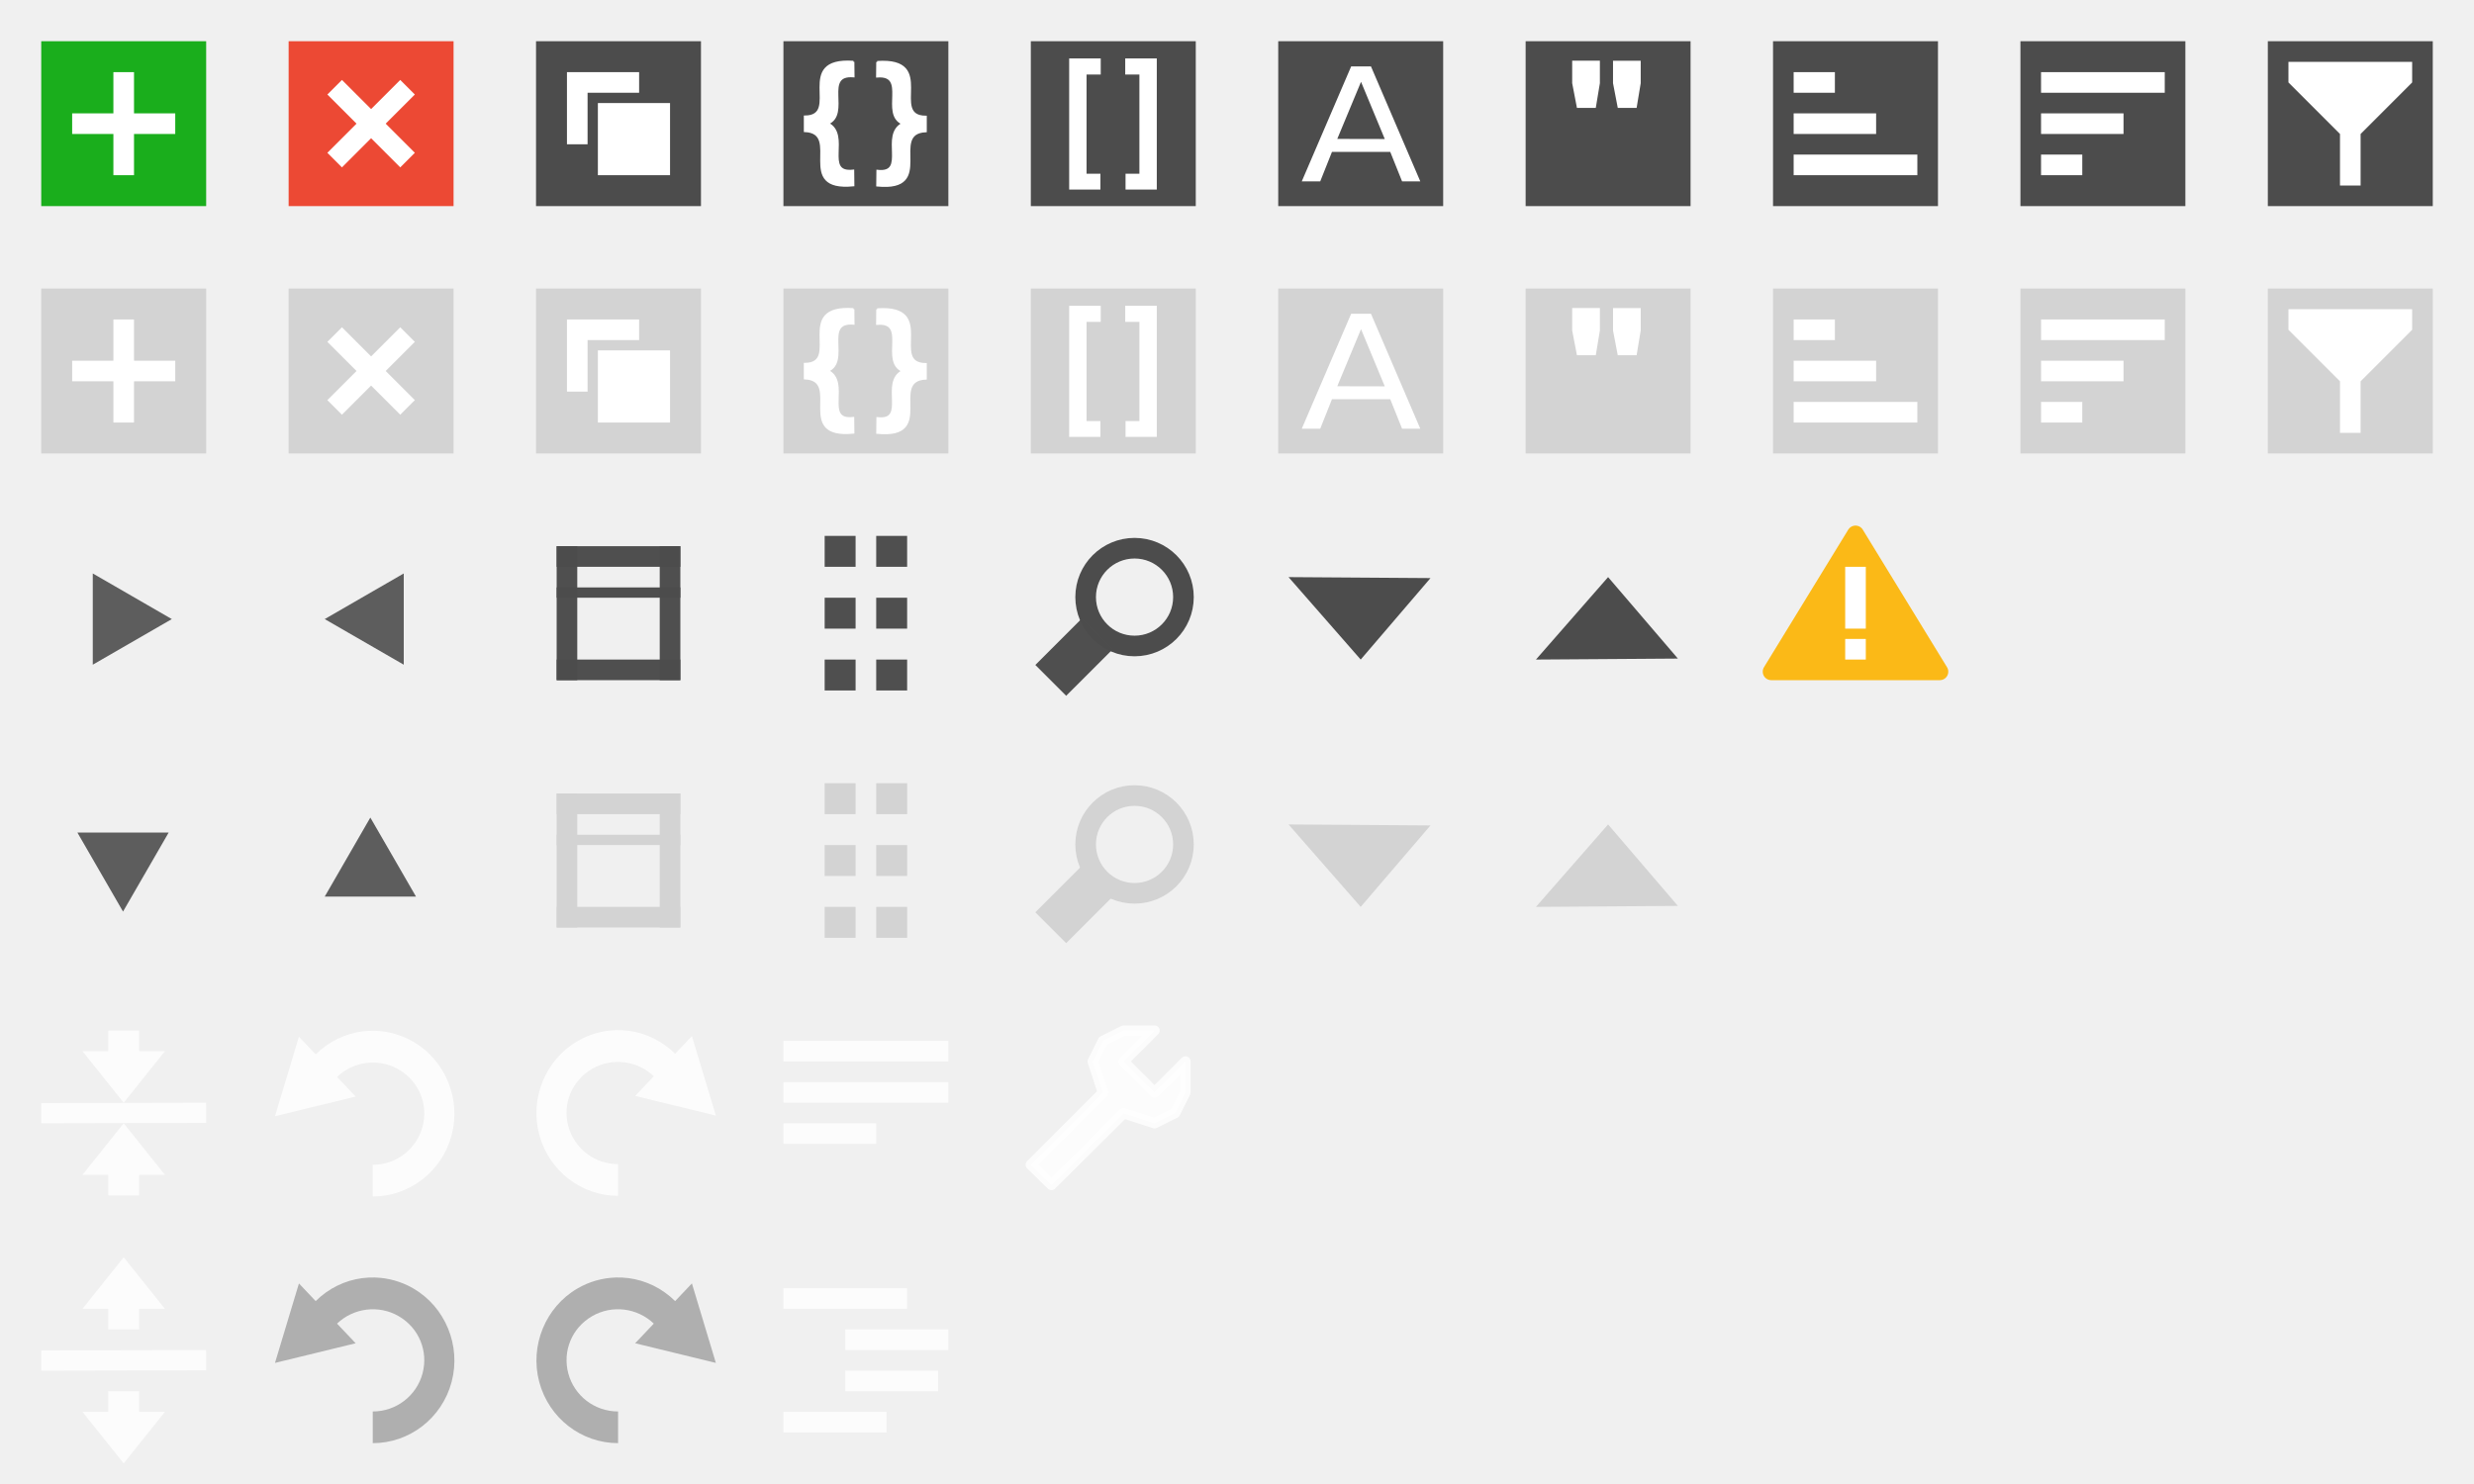
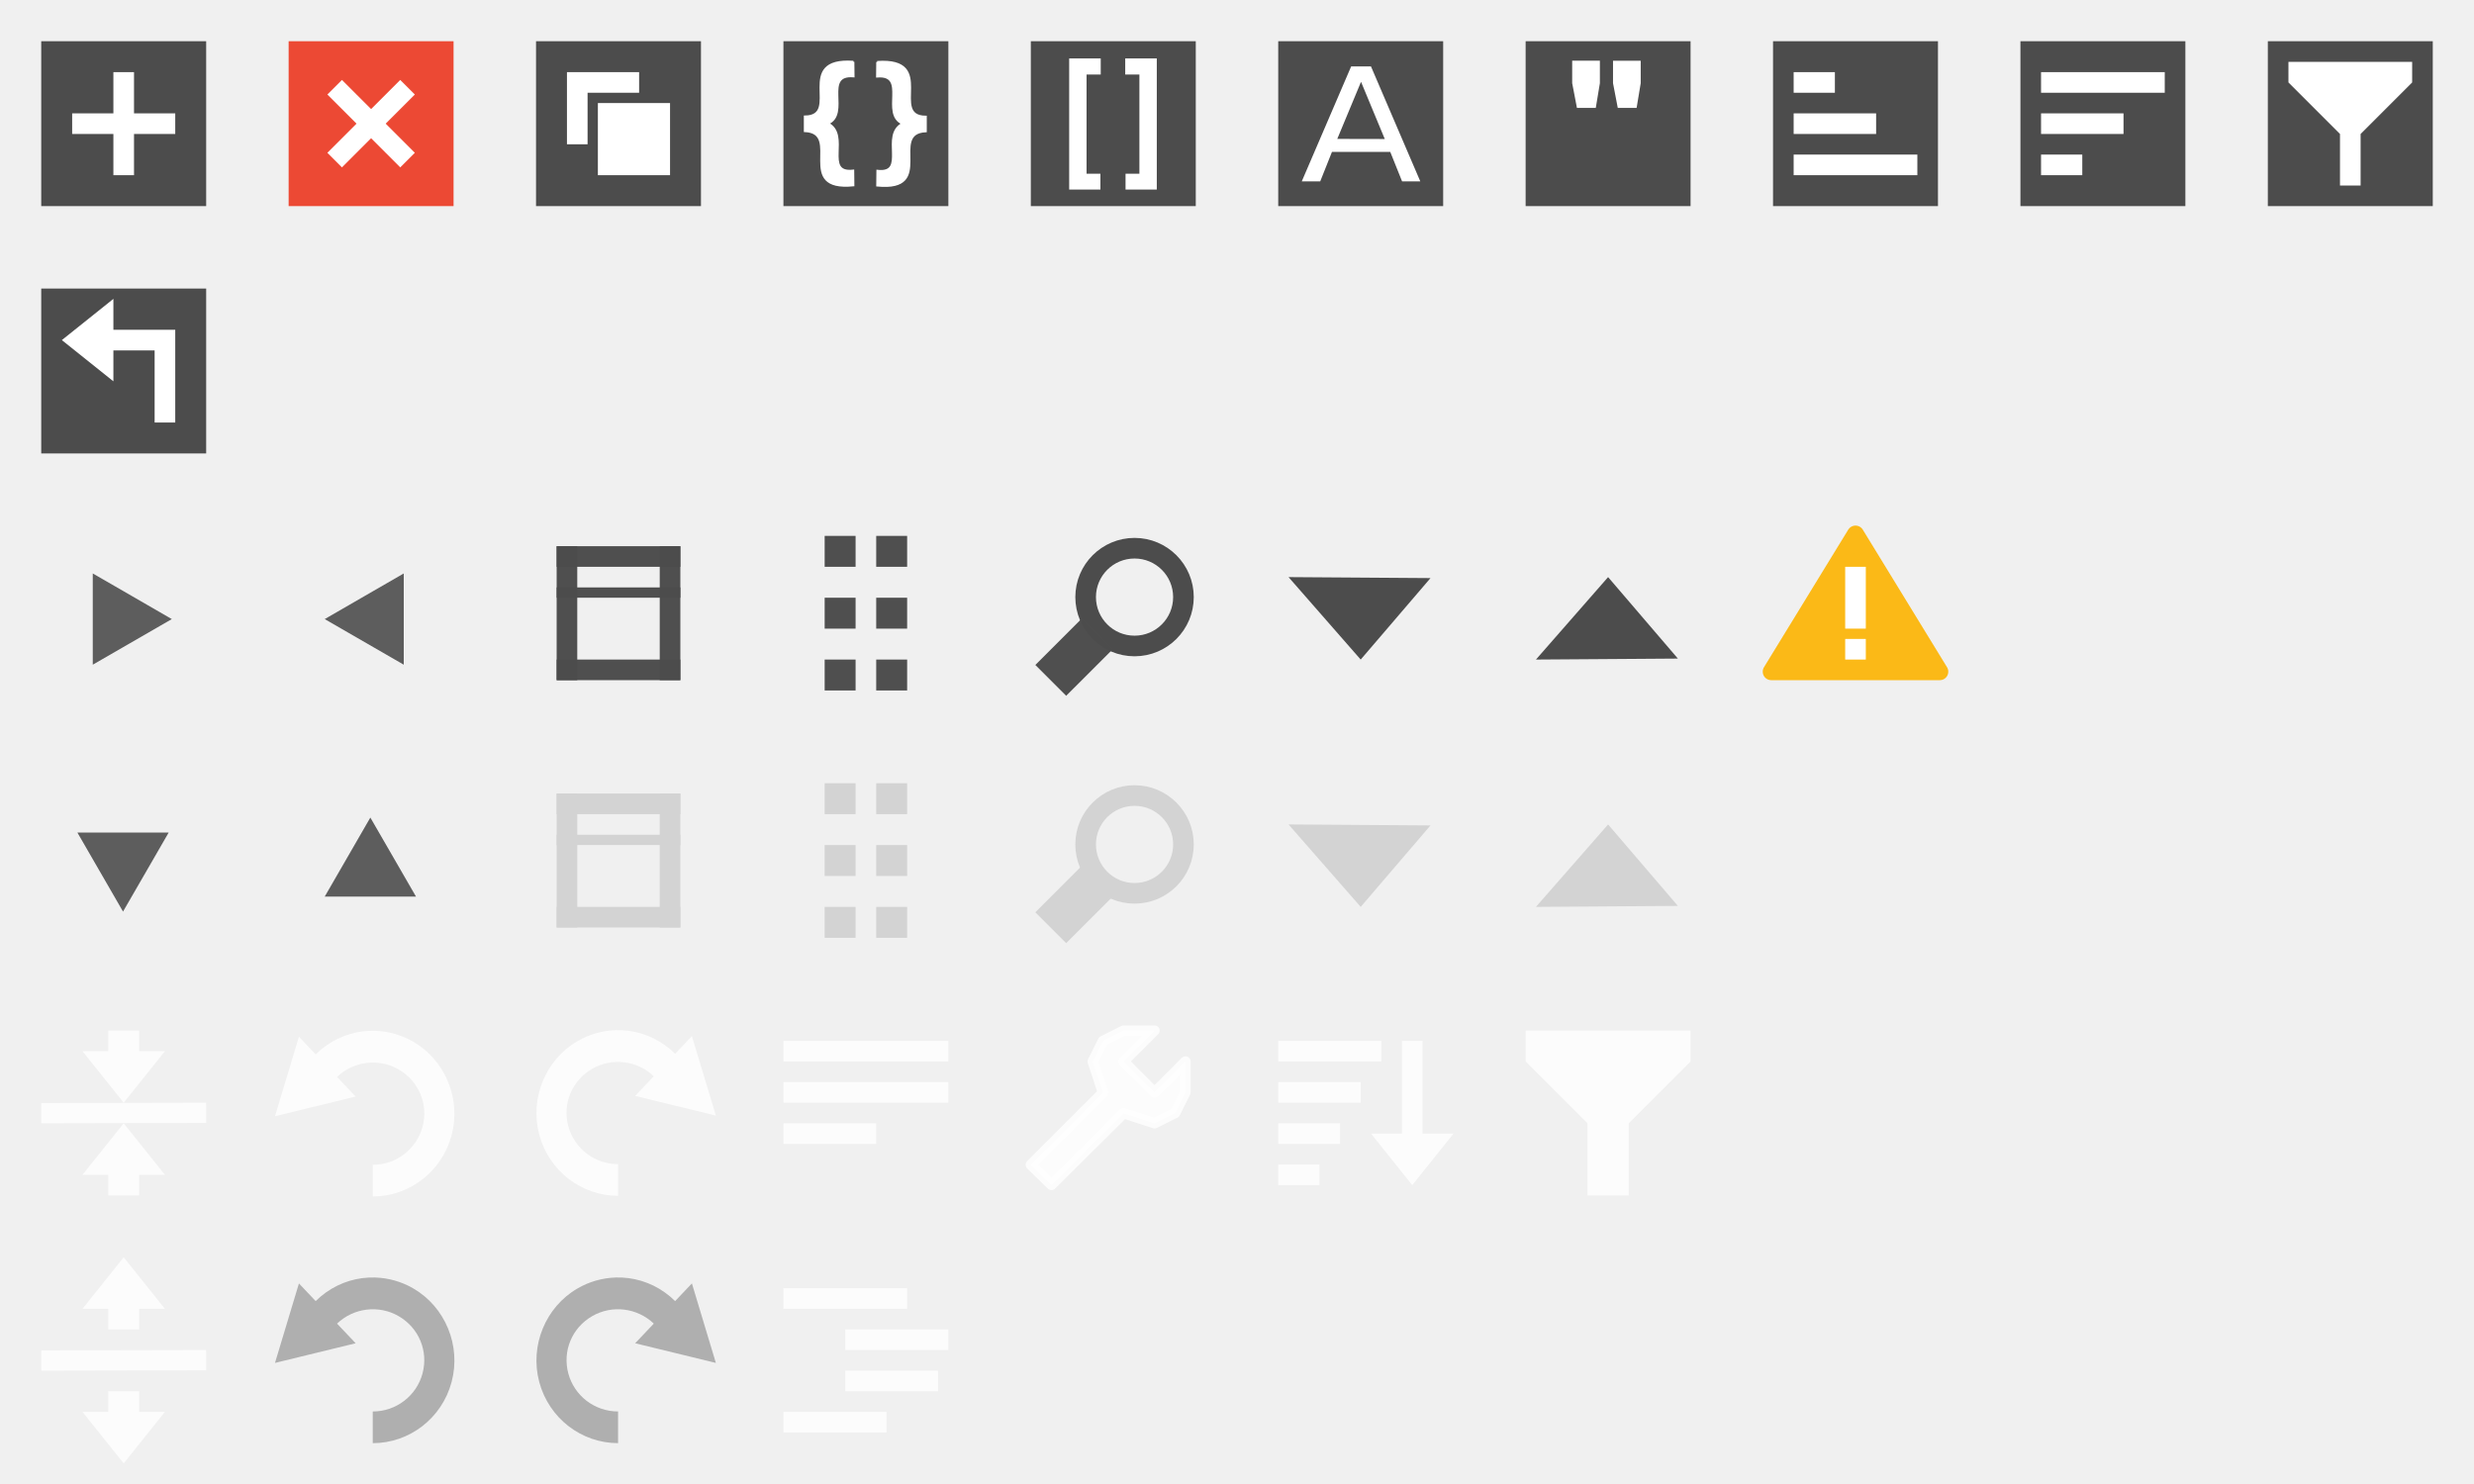
<svg xmlns="http://www.w3.org/2000/svg" width="240" height="144" id="svg4136" version="1.1">
  <defs id="defs4146" />
-   <rect style="fill:#1aae1c;fill-opacity:1;stroke:none;stroke-width:0" id="svg_1" height="16" width="16" y="4" x="4" />
+   <rect style="fill:#4c4c4c;fill-opacity:1;stroke:none;stroke-width:0" id="svg_1" height="16" width="16" y="4" x="4" />
  <rect id="svg_1-7" height="16" width="16" y="4" x="28" style="fill:#ec3f29;fill-opacity:0.941;stroke:none;stroke-width:0" />
  <rect style="fill:#4c4c4c;fill-opacity:1;stroke:none;stroke-width:0" x="52" y="4" width="16" height="16" id="rect4165" />
  <rect id="rect4175" height="16" width="16" y="4" x="172" style="fill:#4c4c4c;fill-opacity:1;stroke:none;stroke-width:0" />
  <rect id="rect4175-3" height="16" width="16" y="4" x="196" style="fill:#4c4c4c;fill-opacity:1;stroke:none;stroke-width:0" />
  <g id="g4299" style="stroke:none">
    <rect x="7" y="11" width="10" height="2" id="svg_1-1" style="fill:#ffffff;fill-opacity:1;stroke:none;stroke-width:0" />
    <rect x="11" y="7" width="2" height="10" id="svg_1-1-1" style="fill:#ffffff;fill-opacity:1;stroke:none;stroke-width:0" />
  </g>
  <g id="g4299-3" transform="matrix(0.7071068,-0.7071068,0.7071068,0.7071068,19.02943,12)" style="stroke:none">
    <rect x="7" y="11" width="10" height="2" id="svg_1-1-0" style="fill:#ffffff;fill-opacity:1;stroke:none;stroke-width:0" />
    <rect x="11" y="7" width="2" height="10" id="svg_1-1-1-9" style="fill:#ffffff;fill-opacity:1;stroke:none;stroke-width:0" />
  </g>
  <rect id="svg_1-7-5" height="7" width="7" y="7" x="55" style="fill:#ffffff;fill-opacity:1;stroke:#000000;stroke-width:0" />
  <rect style="fill:#ffffff;fill-opacity:1;stroke:#4c4c4c;stroke-width:2;stroke-miterlimit:4;stroke-dasharray:none;stroke-opacity:1" x="58" y="10" width="7" height="7" id="rect4354" />
  <rect id="svg_1-7-5-7" height="7" width="7" y="10" x="58" style="fill:#ffffff;fill-opacity:1;stroke:#3c80df;stroke-width:0;stroke-miterlimit:4;stroke-dasharray:none;stroke-opacity:0.941" />
  <g id="g4378">
    <rect style="fill:#ffffff;fill-opacity:1;stroke:#000000;stroke-width:0" x="198" y="11" width="8" height="2" id="svg_1-7-5-3" />
    <rect id="rect4374" height="2" width="12" y="7" x="198" style="fill:#ffffff;fill-opacity:1;stroke:#000000;stroke-width:0" />
    <rect id="rect4376" height="2" width="4" y="15" x="198" style="fill:#ffffff;fill-opacity:1;stroke:#000000;stroke-width:0" />
  </g>
  <g transform="matrix(1,0,0,-1,-23.99999,23.99999)" id="g4383">
    <rect id="rect4385" height="2" width="8" y="11" x="198" style="fill:#ffffff;fill-opacity:1;stroke:#000000;stroke-width:0" />
    <rect style="fill:#ffffff;fill-opacity:1;stroke:#000000;stroke-width:0" x="198" y="7" width="12" height="2" id="rect4387" />
    <rect style="fill:#ffffff;fill-opacity:1;stroke:#000000;stroke-width:0" x="198" y="15" width="4" height="2" id="rect4389" />
  </g>
  <rect style="fill:#4c4c4c;fill-opacity:1;stroke:none" id="rect3754-4" width="16" height="16" x="76" y="4" />
  <path style="fill:#ffffff;fill-opacity:1;stroke:#ffffff;stroke-width:0.2;stroke-linecap:butt;stroke-linejoin:miter;stroke-miterlimit:4;stroke-dasharray:none;stroke-opacity:1" d="m 85.104,6.016 -0.016,1.406 c 3.027,-0.24 0.33,3.651 2.484,4.578 -2.187,1.094 0.492,4.907 -2.453,4.578 l -0.016,1.422 c 5.708,0.559 1.033,-5.101 4.703,-5.266 l 0,-1.406 c -3.613,-0.027 1.119,-5.707 -4.703,-5.312 z" id="path4351" />
  <path style="fill:#ffffff;fill-opacity:1;stroke:#ffffff;stroke-width:0.2;stroke-linecap:butt;stroke-linejoin:miter;stroke-miterlimit:4;stroke-dasharray:none;stroke-opacity:1" d="m 82.781,5.998 0.016,1.406 c -3.027,-0.24 -0.33,3.651 -2.484,4.578 2.187,1.094 -0.492,4.907 2.453,4.578 l 0.016,1.422 c -5.708,0.559 -1.033,-5.1 -4.703,-5.266 l 0,-1.406 c 3.613,-0.027 -1.119,-5.707 4.703,-5.312 z" id="path4351-9" />
  <rect style="fill:#4c4c4c;fill-opacity:1;stroke:none" id="rect3754-25" width="16" height="16" x="100" y="4" />
  <path style="fill:#ffffff;fill-opacity:1;stroke:none" d="m 103.719,5.672 0,12.719 3.031,0 0,-1.531 -1.344,0 0,-9.625 1.375,0 0,-1.562 z" id="path2987" />
  <path style="fill:#ffffff;fill-opacity:1;stroke:none" d="m 112.219,5.672 0,12.719 -3.031,0 0,-1.531 1.344,0 0,-9.625 -1.375,0 0,-1.562 z" id="path2987-1" />
  <rect style="fill:#4c4c4c;fill-opacity:1;stroke:none" id="rect3754-73" width="16" height="16" x="124" y="4" />
  <path style="fill:#ffffff;fill-opacity:1;stroke:none" d="m 126.282,17.603 1.79,0 1.141,-2.864 5.654,0 1.149,2.864 1.766,0 -4.787,-11.161 -1.919,0 z" id="path3780" />
  <path style="fill:#4c4c4c;fill-opacity:1;stroke:none" d="m 129.727,13.479 4.609,0.01 -2.304,-5.55 z" id="path3782" />
  <rect style="fill:#4c4c4c;fill-opacity:1;stroke:none" id="rect3754-35" width="16" height="16" x="148" y="4" />
  <path style="fill:#ffffff;fill-opacity:1;stroke:none" d="m 156.477,5.892 0,2.18 0.461,2.398 1.828,0 0.398,-2.398 0,-2.18 z" id="path5008-2" />
  <path style="fill:#ffffff;fill-opacity:1;stroke:none" d="m 152.516,5.891 0,2.18 0.461,2.398 1.828,0 0.398,-2.398 0,-2.18 z" id="path5008-2-8" />
-   <rect x="4" y="28" width="16" height="16" id="rect4432" style="fill:#d3d3d3;fill-opacity:1;stroke:none;stroke-width:0" />
-   <rect style="fill:#d3d3d3;fill-opacity:1;stroke:none;stroke-width:0" x="28" y="28" width="16" height="16" id="rect4434" />
-   <rect id="rect4436" height="16" width="16" y="28" x="52" style="fill:#d3d3d3;fill-opacity:1;stroke:#000000;stroke-width:0" />
-   <rect style="fill:#d3d3d3;stroke:#000000;stroke-width:0" x="172" y="28" width="16" height="16" id="rect4446" />
-   <rect style="fill:#d3d3d3;stroke:#000000;stroke-width:0" x="196" y="28" width="16" height="16" id="rect4448" />
-   <g id="g4466" style="stroke:none" transform="translate(0,23.99999)">
-     <rect style="fill:#ffffff;fill-opacity:1;stroke:none;stroke-width:0" id="rect4468" height="2" width="10" y="11" x="7" />
-     <rect style="fill:#ffffff;fill-opacity:1;stroke:none;stroke-width:0" id="rect4470" height="10" width="2" y="7" x="11" />
-   </g>
-   <g transform="matrix(0.7071068,-0.7071068,0.7071068,0.7071068,19.02943,36)" id="g4472" style="stroke:none">
-     <rect style="fill:#ffffff;fill-opacity:1;stroke:none;stroke-width:0" id="rect4474" height="2" width="10" y="11" x="7" />
-     <rect style="fill:#ffffff;fill-opacity:1;stroke:none;stroke-width:0" id="rect4476" height="10" width="2" y="7" x="11" />
-   </g>
-   <rect style="fill:#ffffff;fill-opacity:1;stroke:#000000;stroke-width:0" x="55" y="31" width="7" height="7" id="rect4478" />
-   <rect id="rect4480" height="7" width="7" y="34" x="58" style="fill:#ffffff;fill-opacity:1;stroke:#d3d3d3;stroke-width:2;stroke-miterlimit:4;stroke-dasharray:none" />
-   <rect style="fill:#ffffff;fill-opacity:1;stroke:#d3d3d3;stroke-width:0;stroke-miterlimit:4;stroke-dasharray:none" x="58" y="34" width="7" height="7" id="rect4482" />
-   <g id="g4484" transform="translate(0,23.99999)">
-     <rect id="rect4486" height="2" width="8" y="11" x="198" style="fill:#ffffff;fill-opacity:1;stroke:#000000;stroke-width:0" />
-     <rect style="fill:#ffffff;fill-opacity:1;stroke:#000000;stroke-width:0" x="198" y="7" width="12" height="2" id="rect4488" />
-     <rect style="fill:#ffffff;fill-opacity:1;stroke:#000000;stroke-width:0" x="198" y="15" width="4" height="2" id="rect4490" />
-   </g>
-   <g id="g4492" transform="matrix(1,0,0,-1,-23.99999,47.99999)">
-     <rect style="fill:#ffffff;fill-opacity:1;stroke:#000000;stroke-width:0" x="198" y="11" width="8" height="2" id="rect4494" />
-     <rect id="rect4496" height="2" width="12" y="7" x="198" style="fill:#ffffff;fill-opacity:1;stroke:#000000;stroke-width:0" />
-     <rect id="rect4498" height="2" width="4" y="15" x="198" style="fill:#ffffff;fill-opacity:1;stroke:#000000;stroke-width:0" />
-   </g>
-   <rect style="fill:#d3d3d3;fill-opacity:1;stroke:none" id="rect3754-8" width="16" height="16" x="76" y="28" />
-   <path style="fill:#ffffff;fill-opacity:1;stroke:#ffffff;stroke-width:0.2;stroke-linecap:butt;stroke-linejoin:miter;stroke-miterlimit:4;stroke-dasharray:none;stroke-opacity:1" d="m 85.104,30.016 -0.016,1.406 c 3.027,-0.24 0.33,3.651 2.484,4.578 -2.187,1.094 0.492,4.907 -2.453,4.578 l -0.016,1.422 c 5.708,0.559 1.033,-5.1 4.703,-5.266 l 0,-1.406 c -3.613,-0.027 1.119,-5.707 -4.703,-5.312 z" id="path4351-1" />
-   <path style="fill:#ffffff;fill-opacity:1;stroke:#ffffff;stroke-width:0.2;stroke-linecap:butt;stroke-linejoin:miter;stroke-miterlimit:4;stroke-dasharray:none;stroke-opacity:1" d="m 82.781,29.998 0.016,1.406 c -3.027,-0.24 -0.33,3.651 -2.484,4.578 2.187,1.094 -0.492,4.907 2.453,4.578 l 0.016,1.422 c -5.708,0.559 -1.033,-5.1 -4.703,-5.266 l 0,-1.406 c 3.613,-0.027 -1.119,-5.707 4.703,-5.312 z" id="path4351-9-5" />
-   <rect style="fill:#d3d3d3;fill-opacity:1;stroke:none" id="rect3754-65" width="16" height="16" x="100" y="28" />
-   <path style="fill:#ffffff;fill-opacity:1;stroke:none" d="m 103.719,29.672 0,12.719 3.031,0 0,-1.531 -1.344,0 0,-9.625 1.375,0 0,-1.562 z" id="path2987-8" />
-   <path style="fill:#ffffff;fill-opacity:1;stroke:none" d="m 112.219,29.672 0,12.719 -3.031,0 0,-1.531 1.344,0 0,-9.625 -1.375,0 0,-1.562 z" id="path2987-1-9" />
-   <rect style="fill:#d3d3d3;fill-opacity:1;stroke:none" id="rect3754-92" width="16" height="16" x="124" y="28" />
-   <path style="fill:#ffffff;fill-opacity:1;stroke:none" d="m 126.282,41.603 1.79,0 1.141,-2.864 5.654,0 1.149,2.864 1.766,0 -4.787,-11.161 -1.919,0 z" id="path3780-9" />
-   <path style="fill:#d3d3d3;fill-opacity:1;stroke:none" d="m 129.727,37.479 4.609,0.01 -2.304,-5.55 z" id="path3782-2" />
-   <rect style="fill:#d3d3d3;fill-opacity:1;stroke:none" id="rect3754-47" width="16" height="16" x="148" y="28" />
-   <path style="fill:#ffffff;fill-opacity:1;stroke:none" d="m 156.477,29.892 0,2.18 0.461,2.398 1.828,0 0.398,-2.398 0,-2.18 z" id="path5008-2-1" />
-   <path style="fill:#ffffff;fill-opacity:1;stroke:none" d="m 152.516,29.891 0,2.18 0.461,2.398 1.828,0 0.398,-2.398 0,-2.18 z" id="path5008-2-8-8" />
  <rect id="svg_1-7-2" height="2" width="12" y="64" x="54" style="fill:#4c4c4c;fill-opacity:0.984;stroke:none;stroke-width:0" />
  <rect id="svg_1-7-2-2" height="3" width="3" y="52" x="80" style="fill:#4c4c4c;fill-opacity:0.984;stroke:none;stroke-width:0" />
  <rect style="fill:#4c4c4c;fill-opacity:0.984;stroke:none;stroke-width:0" x="85" y="52" width="3" height="3" id="rect4561" />
  <rect style="fill:#4c4c4c;fill-opacity:0.984;stroke:none;stroke-width:0" x="80" y="58" width="3" height="3" id="rect4563" />
  <rect id="rect4565" height="3" width="3" y="58" x="85" style="fill:#4c4c4c;fill-opacity:0.984;stroke:none;stroke-width:0" />
  <rect id="rect4567" height="3" width="3" y="64" x="80" style="fill:#4c4c4c;fill-opacity:0.984;stroke:none;stroke-width:0" />
  <rect style="fill:#4c4c4c;fill-opacity:0.984;stroke:none;stroke-width:0" x="85" y="64" width="3" height="3" id="rect4569" />
  <circle style="opacity:1;fill:none;fill-opacity:1;stroke:#4c4c4c;stroke-width:2;stroke-linecap:round;stroke-linejoin:round;stroke-miterlimit:4;stroke-dasharray:none" id="path4571" cx="110.061" cy="57.939" r="4.744" />
  <rect style="fill:#4c4c4c;fill-opacity:0.984;stroke:none;stroke-width:0" x="116.646" y="-31.798" width="4.23" height="6.405" id="rect4563-2" transform="matrix(0.7071068,0.7071068,-0.7071068,0.7071068,0,0)" />
  <path style="fill:#4c4c4c;fill-opacity:1;fill-rule:evenodd;stroke:none;stroke-width:0;stroke-linecap:butt;stroke-linejoin:miter;stroke-miterlimit:4;stroke-dasharray:none;stroke-opacity:1" d="M 125,56 138.77,56.095 132,64 Z" id="path4613" />
  <path id="path4615" d="M 149,64 162.77,63.905 156,56 Z" style="fill:#4c4c4c;fill-opacity:1;fill-rule:evenodd;stroke:none;stroke-width:0;stroke-linecap:butt;stroke-linejoin:miter;stroke-miterlimit:4;stroke-dasharray:none;stroke-opacity:1" />
  <rect style="fill:#4c4c4c;fill-opacity:0.984;stroke:none;stroke-width:0" x="54" y="53" width="12" height="2" id="rect4638" />
  <rect id="svg_1-7-2-24" height="2" width="13" y="-56" x="53" style="fill:#4c4c4c;fill-opacity:0.984;stroke:none;stroke-width:0" transform="matrix(0,1,-1,0,0,0)" />
  <rect transform="matrix(0,1,-1,0,0,0)" style="fill:#4c4c4c;fill-opacity:0.984;stroke:none;stroke-width:0" x="53" y="-66" width="13" height="2" id="rect4657" />
  <rect id="rect4659" height="1" width="12" y="57" x="54" style="fill:#4c4c4c;fill-opacity:0.984;stroke:none;stroke-width:0" />
  <rect style="fill:#d3d3d3;fill-opacity:1;stroke:none;stroke-width:0;stroke-opacity:1" x="54" y="88" width="12" height="2" id="rect4661" />
  <rect style="fill:#d3d3d3;fill-opacity:1;stroke:none;stroke-width:0;stroke-opacity:1" x="80" y="76" width="3" height="3" id="rect4663" />
  <rect id="rect4665" height="3" width="3" y="76" x="85" style="fill:#d3d3d3;fill-opacity:1;stroke:none;stroke-width:0;stroke-opacity:1" />
  <rect id="rect4667" height="3" width="3" y="82" x="80" style="fill:#d3d3d3;fill-opacity:1;stroke:none;stroke-width:0;stroke-opacity:1" />
  <rect style="fill:#d3d3d3;fill-opacity:1;stroke:none;stroke-width:0;stroke-opacity:1" x="85" y="82" width="3" height="3" id="rect4669" />
  <rect style="fill:#d3d3d3;fill-opacity:1;stroke:none;stroke-width:0;stroke-opacity:1" x="80" y="88" width="3" height="3" id="rect4671" />
  <rect id="rect4673" height="3" width="3" y="88" x="85" style="fill:#d3d3d3;fill-opacity:1;stroke:none;stroke-width:0;stroke-opacity:1" />
  <circle r="4.744" cy="81.939" cx="110.061" id="circle4675" style="opacity:1;fill:none;fill-opacity:1;stroke:#d3d3d3;stroke-width:2;stroke-linecap:round;stroke-linejoin:round;stroke-miterlimit:4;stroke-dasharray:none;stroke-opacity:1" />
  <rect transform="matrix(0.7071068,0.7071068,-0.7071068,0.7071068,0,0)" id="rect4677" height="6.405" width="4.23" y="-14.827" x="133.616" style="fill:#d3d3d3;fill-opacity:1;stroke:#d3d3d3;stroke-width:0;stroke-opacity:1" />
  <path id="path4679" d="m 125,80 13.77,0.095 L 132,88 Z" style="fill:#d3d3d3;fill-opacity:1;fill-rule:evenodd;stroke:#d3d3d3;stroke-width:0;stroke-linecap:butt;stroke-linejoin:miter;stroke-miterlimit:4;stroke-dasharray:none;stroke-opacity:1" />
  <path style="fill:#d3d3d3;fill-opacity:1;fill-rule:evenodd;stroke:#d3d3d3;stroke-width:0;stroke-linecap:butt;stroke-linejoin:miter;stroke-miterlimit:4;stroke-dasharray:none;stroke-opacity:1" d="M 149,88 162.77,87.905 156,80 Z" id="path4681" />
  <rect id="rect4683" height="2" width="12" y="77" x="54" style="fill:#d3d3d3;fill-opacity:1;stroke:none;stroke-width:0;stroke-opacity:1" />
  <rect transform="matrix(0,1,-1,0,0,0)" style="fill:#d3d3d3;fill-opacity:1;stroke:none;stroke-width:0;stroke-opacity:1" x="77" y="-56" width="13" height="2" id="rect4685" />
  <rect id="rect4687" height="2" width="13" y="-66" x="77" style="fill:#d3d3d3;fill-opacity:1;stroke:none;stroke-width:0;stroke-opacity:1" transform="matrix(0,1,-1,0,0,0)" />
  <rect style="fill:#d3d3d3;fill-opacity:1;stroke:none;stroke-width:0;stroke-opacity:1" x="54" y="81" width="12" height="1" id="rect4689" />
  <rect id="rect4761-1" height="2" width="16" y="101" x="76" style="fill:#ffffff;fill-opacity:0.8;stroke:none;stroke-width:0" />
  <rect id="rect4761-0" height="2" width="16" y="105" x="76" style="fill:#ffffff;fill-opacity:0.8;stroke:none;stroke-width:0" />
  <rect id="rect4761-7" height="2" width="9" y="109" x="76" style="fill:#ffffff;fill-opacity:0.8;stroke:none;stroke-width:0" />
  <rect id="rect4761-1-1" height="2" width="12" y="125" x="76" style="fill:#ffffff;fill-opacity:0.8;stroke:none;stroke-width:0" />
  <rect id="rect4761-1-1-4" height="2" width="10" y="137" x="76" style="fill:#ffffff;fill-opacity:0.8;stroke:none;stroke-width:0" />
  <rect id="rect4761-1-1-4-4" height="2" width="10" y="129" x="82" style="fill:#ffffff;fill-opacity:0.8;stroke:none;stroke-width:0" />
  <rect id="rect4761-1-1-4-4-3" height="2" width="9" y="133" x="82" style="fill:#ffffff;fill-opacity:0.8;stroke:none;stroke-width:0" />
  <path style="color:#000000;font-style:normal;font-variant:normal;font-weight:normal;font-stretch:normal;font-size:medium;line-height:normal;font-family:sans-serif;text-indent:0;text-align:start;text-decoration:none;text-decoration-line:none;text-decoration-style:solid;text-decoration-color:#000000;letter-spacing:normal;word-spacing:normal;text-transform:none;direction:ltr;block-progression:tb;writing-mode:lr-tb;baseline-shift:baseline;text-anchor:start;white-space:normal;clip-rule:nonzero;display:inline;overflow:visible;visibility:visible;opacity:0.8;isolation:auto;mix-blend-mode:normal;color-interpolation:sRGB;color-interpolation-filters:linearRGB;solid-color:#000000;solid-opacity:1;fill:#ffffff;fill-opacity:1;fill-rule:nonzero;stroke:none;stroke-width:2.662;stroke-linecap:butt;stroke-linejoin:miter;stroke-miterlimit:4;stroke-dasharray:none;stroke-dashoffset:0;stroke-opacity:1;color-rendering:auto;image-rendering:auto;shape-rendering:auto;text-rendering:auto;enable-background:accumulate" d="m 36.398,100.025 c -0.423,-0.013 -0.847,0.01 -1.266,0.062 -1.657,0.22 -3.245,0.974 -4.508,2.227 L 29,100.599 l -2.324,7.713 7.826,-1.906 -1.805,-1.906 c 1.598,-1.531 4.049,-1.845 5.984,-0.721 1.971,1.145 2.882,3.397 2.309,5.551 -0.573,2.153 -2.534,3.695 -4.83,3.695 l 0,3.074 c 3.551,0 6.71,-2.411 7.65,-5.941 0.94,-3.53 -0.618,-7.274 -3.711,-9.07 -1.16,-0.674 -2.431,-1.023 -3.701,-1.062 z" id="path4138" />
  <path style="color:#000000;font-style:normal;font-variant:normal;font-weight:normal;font-stretch:normal;font-size:medium;line-height:normal;font-family:sans-serif;text-indent:0;text-align:start;text-decoration:none;text-decoration-line:none;text-decoration-style:solid;text-decoration-color:#000000;letter-spacing:normal;word-spacing:normal;text-transform:none;direction:ltr;block-progression:tb;writing-mode:lr-tb;baseline-shift:baseline;text-anchor:start;white-space:normal;clip-rule:nonzero;display:inline;overflow:visible;visibility:visible;opacity:0.8;isolation:auto;mix-blend-mode:normal;color-interpolation:sRGB;color-interpolation-filters:linearRGB;solid-color:#000000;solid-opacity:1;fill:#ffffff;fill-opacity:1;fill-rule:nonzero;stroke:none;stroke-width:2.662;stroke-linecap:butt;stroke-linejoin:miter;stroke-miterlimit:4;stroke-dasharray:none;stroke-dashoffset:0;stroke-opacity:1;color-rendering:auto;image-rendering:auto;shape-rendering:auto;text-rendering:auto;enable-background:accumulate" d="m 59.723,99.963 c -1.27,0.039 -2.541,0.389 -3.701,1.062 -3.092,1.797 -4.651,5.54 -3.711,9.07 0.94,3.53 4.098,5.941 7.648,5.941 l 0,-3.074 c -2.296,0 -4.257,-1.542 -4.83,-3.695 -0.573,-2.153 0.337,-4.406 2.309,-5.551 1.936,-1.125 4.389,-0.81 5.986,0.721 l -1.807,1.906 7.828,1.906 -2.324,-7.713 -1.627,1.717 c -1.263,-1.253 -2.849,-2.009 -4.506,-2.228 -0.419,-0.055 -0.842,-0.076 -1.266,-0.062 z" id="path4138-1" />
  <path style="opacity:0.8;fill:#ffffff;fill-opacity:1;stroke:none;stroke-width:1.966;stroke-miterlimit:4;stroke-dasharray:none" d="m 10.5,100 0,2 -2.5,0 L 12,107 l 4,-5 -2.5,0 0,-2 -3,0 z" id="path3055-0-77" />
  <path style="opacity:0.8;fill:none;stroke:#ffffff;stroke-width:1.966;stroke-linecap:square;stroke-linejoin:miter;stroke-miterlimit:4;stroke-dasharray:none;stroke-opacity:1" d="m 4.985,108.015 14.03,-0.03" id="path5244-5-0-5" />
  <path style="opacity:0.8;fill:none;stroke:#ffffff;stroke-width:1.966;stroke-linecap:square;stroke-linejoin:miter;stroke-miterlimit:4;stroke-dasharray:none;stroke-opacity:1" d="m 4.985,132.015 14.03,-0.03" id="path5244-5-0-5-8" />
  <path style="color:#000000;font-style:normal;font-variant:normal;font-weight:normal;font-stretch:normal;font-size:medium;line-height:normal;font-family:sans-serif;text-indent:0;text-align:start;text-decoration:none;text-decoration-line:none;text-decoration-style:solid;text-decoration-color:#000000;letter-spacing:normal;word-spacing:normal;text-transform:none;direction:ltr;block-progression:tb;writing-mode:lr-tb;baseline-shift:baseline;text-anchor:start;white-space:normal;clip-rule:nonzero;display:inline;overflow:visible;visibility:visible;opacity:0.4;isolation:auto;mix-blend-mode:normal;color-interpolation:sRGB;color-interpolation-filters:linearRGB;solid-color:#000000;solid-opacity:1;fill:#4d4d4d;fill-opacity:1;fill-rule:nonzero;stroke:none;stroke-width:2.662;stroke-linecap:butt;stroke-linejoin:miter;stroke-miterlimit:4;stroke-dasharray:none;stroke-dashoffset:0;stroke-opacity:1;color-rendering:auto;image-rendering:auto;shape-rendering:auto;text-rendering:auto;enable-background:accumulate" d="m 36.398,123.963 c -0.423,-0.013 -0.847,0.01 -1.266,0.062 -1.657,0.22 -3.245,0.974 -4.508,2.227 L 29,124.537 l -2.324,7.713 7.826,-1.906 -1.805,-1.906 c 1.598,-1.531 4.049,-1.845 5.984,-0.721 1.971,1.145 2.882,3.397 2.309,5.551 -0.573,2.153 -2.534,3.695 -4.83,3.695 l 0,3.074 c 3.551,0 6.71,-2.409 7.65,-5.939 0.94,-3.53 -0.618,-7.276 -3.711,-9.072 -1.16,-0.674 -2.431,-1.023 -3.701,-1.062 z" id="path4138-12" />
  <path style="color:#000000;font-style:normal;font-variant:normal;font-weight:normal;font-stretch:normal;font-size:medium;line-height:normal;font-family:sans-serif;text-indent:0;text-align:start;text-decoration:none;text-decoration-line:none;text-decoration-style:solid;text-decoration-color:#000000;letter-spacing:normal;word-spacing:normal;text-transform:none;direction:ltr;block-progression:tb;writing-mode:lr-tb;baseline-shift:baseline;text-anchor:start;white-space:normal;clip-rule:nonzero;display:inline;overflow:visible;visibility:visible;opacity:0.4;isolation:auto;mix-blend-mode:normal;color-interpolation:sRGB;color-interpolation-filters:linearRGB;solid-color:#000000;solid-opacity:1;fill:#4d4d4d;fill-opacity:1;fill-rule:nonzero;stroke:none;stroke-width:2.662;stroke-linecap:butt;stroke-linejoin:miter;stroke-miterlimit:4;stroke-dasharray:none;stroke-dashoffset:0;stroke-opacity:1;color-rendering:auto;image-rendering:auto;shape-rendering:auto;text-rendering:auto;enable-background:accumulate" d="m 59.723,123.963 c -1.27,0.039 -2.541,0.389 -3.701,1.062 -3.092,1.797 -4.651,5.542 -3.711,9.072 0.94,3.53 4.098,5.939 7.648,5.939 l 0,-3.074 c -2.296,0 -4.257,-1.542 -4.83,-3.695 -0.573,-2.153 0.337,-4.405 2.309,-5.551 1.936,-1.125 4.389,-0.81 5.986,0.721 l -1.807,1.906 7.828,1.906 -2.324,-7.713 -1.627,1.717 c -1.263,-1.253 -2.849,-2.009 -4.506,-2.228 -0.419,-0.055 -0.842,-0.076 -1.266,-0.062 z" id="path4138-1-3" />
  <path id="path6191" d="m 10.5,116 0,-2 -2.5,0 L 12,109 l 4,5 -2.5,0 0,2 -3,0 z" style="opacity:0.8;fill:#ffffff;fill-opacity:1;stroke:none;stroke-width:1.966;stroke-miterlimit:4;stroke-dasharray:none" />
  <path style="opacity:0.8;fill:#ffffff;fill-opacity:1;stroke:none;stroke-width:1.966;stroke-miterlimit:4;stroke-dasharray:none" d="m 10.5,129 0,-2 -2.5,0 L 12,122 l 4,5 -2.5,0 0,2 -3,0 z" id="path6193" />
  <path id="path6195" d="m 10.5,135 0,2 -2.5,0 L 12,142 l 4,-5 -2.5,0 0,-2 -3,0 z" style="opacity:0.8;fill:#ffffff;fill-opacity:1;stroke:none;stroke-width:1.966;stroke-miterlimit:4;stroke-dasharray:none" />
  <path style="fill:#4d4d4d;fill-opacity:0.902;stroke:#d3d3d3;stroke-width:0;stroke-linecap:round;stroke-linejoin:round;stroke-miterlimit:4;stroke-dasharray:none" id="path4500" d="m 16.667,60.073 -3.834,2.213 -3.834,2.213 0,-4.427 0,-4.427 3.834,2.213 z" />
  <path d="m -31.5,60.073 -3.834,2.213 -3.834,2.213 0,-4.427 0,-4.427 3.834,2.213 z" id="path4502" style="fill:#4d4d4d;fill-opacity:0.902;stroke:#d3d3d3;stroke-width:0;stroke-linecap:round;stroke-linejoin:round;stroke-miterlimit:4;stroke-dasharray:none" transform="scale(-1,1)" />
  <path d="m 16.667,60.073 -3.834,2.213 -3.834,2.213 0,-4.427 0,-4.427 3.834,2.213 z" id="path4504" style="fill:#4d4d4d;fill-opacity:0.902;stroke:#d3d3d3;stroke-width:0;stroke-linecap:round;stroke-linejoin:round;stroke-miterlimit:4;stroke-dasharray:none" transform="matrix(0,1,-1,0,72.0074,71.7877)" />
  <path transform="matrix(0,-1,-1,0,96,96)" style="fill:#4d4d4d;fill-opacity:0.902;stroke:#d3d3d3;stroke-width:0;stroke-linecap:round;stroke-linejoin:round;stroke-miterlimit:4;stroke-dasharray:none" id="path4506" d="m 16.667,60.073 -3.834,2.213 -3.834,2.213 0,-4.427 0,-4.427 3.834,2.213 z" />
  <path id="path4615-5" d="m 171.826,65.174 16.349,0 -8.174,-13.348 z" style="fill:#fbb917;fill-opacity:1;fill-rule:evenodd;stroke:#fbb917;stroke-width:1.652;stroke-linecap:butt;stroke-linejoin:round;stroke-miterlimit:4;stroke-dasharray:none;stroke-opacity:1" />
  <path style="opacity:1;fill:#ffffff;fill-opacity:1;fill-rule:evenodd;stroke:none;stroke-width:1px;stroke-linecap:butt;stroke-linejoin:miter;stroke-opacity:1" d="m 179,55 0,6 2,0 0,-6" id="path4300" />
  <path style="opacity:1;fill:#ffffff;fill-opacity:1;fill-rule:evenodd;stroke:none;stroke-width:1px;stroke-linecap:butt;stroke-linejoin:miter;stroke-opacity:1" d="m 179,62 0,2 2,0 0,-2" id="path4300-6" />
  <path style="fill:#ffffff;fill-opacity:0.8;fill-rule:evenodd;stroke:#ffffff;stroke-width:1px;stroke-linecap:butt;stroke-linejoin:round;stroke-opacity:0.8" d="M 99.994,113.022 102,114.984 l 7,-6.956 3,0.972 2,-1 1,-2 0,-3 -3,3 -3,-3 3,-3 -3,0 -2,1 -1,2 0.994,3.022 z" id="path4268" />
-   <rect style="fill:#d3d3d3;stroke:#000000;stroke-width:0" x="220" y="28" width="16" height="16" id="rect4448-3" />
  <rect id="rect4175-3-5" height="16" width="16" y="4" x="220" style="fill:#4c4c4c;fill-opacity:1;stroke:none;stroke-width:0" />
  <path style="fill:#ffffff;fill-rule:evenodd;stroke:none;stroke-width:1px;stroke-linecap:butt;stroke-linejoin:miter;stroke-opacity:1" d="m 234,6 0,2 -5,5 0,5 -2,0 0,-5 -5,-5 0,-2" id="path3546" />
-   <path style="fill:#ffffff;fill-rule:evenodd;stroke:none;stroke-width:1px;stroke-linecap:butt;stroke-linejoin:miter;stroke-opacity:1" d="m 234,30 0,2 -5,5 0,5 -2,0 0,-5 -5,-5 0,-2" id="path3546-2" />
+   <g transform="matrix(1.333333,0,0,-1.599999,-139.9999,127.2)" id="g4383-6">
+     <rect id="rect4385-2" height="1.25" width="6" y="12.625" x="198" style="fill:#ffffff;fill-opacity:0.8;stroke:#000000;stroke-width:0" />
+     <rect style="fill:#ffffff;fill-opacity:0.8;stroke:#000000;stroke-width:0" x="198" y="15.125" width="7.5" height="1.25" id="rect4387-9" />
+     <rect style="fill:#ffffff;fill-opacity:0.8;stroke:#000000;stroke-width:0" x="198" y="7.625" width="3" height="1.25" id="rect4389-1-0" />
+     <rect style="fill:#ffffff;fill-opacity:0.8;stroke:#000000;stroke-width:0" x="198" y="10.125" width="4.5" height="1.25" id="rect4389-1-9" />
+     <path style="fill:#ffffff;fill-opacity:0.8;fill-rule:evenodd;stroke:none;stroke-width:0.685px;stroke-linecap:butt;stroke-linejoin:miter;stroke-opacity:1" d="m 207,16.375 0,-5.625 -2.25,0 3,-3.125 3,3.125 -2.25,0 0,5.625 -1.5,0" id="path4402" />
+   </g>
+   <path style="fill:#ffffff;fill-opacity:0.8;fill-rule:evenodd;stroke:none;stroke-width:1px;stroke-linecap:butt;stroke-linejoin:miter;stroke-opacity:1" d="m 164,100 0,3 -6,6 0,7 -4,0 0,-7 -6,-6 0,-3" id="path3546-2-2" />
+   <rect style="fill:#4c4c4c;fill-opacity:1;stroke:none;stroke-width:0" id="svg_1-3" height="16" width="16" y="28" x="4" />
+   <path id="path4402-5-7" d="m 15,41 0,-7 -4,0 0,3 -5,-4 5,-4 0,3 6,0 0,9" style="fill:#ffffff;fill-opacity:1;fill-rule:evenodd;stroke:none;stroke-width:0.685px;stroke-linecap:butt;stroke-linejoin:miter;stroke-opacity:1" />
</svg>
